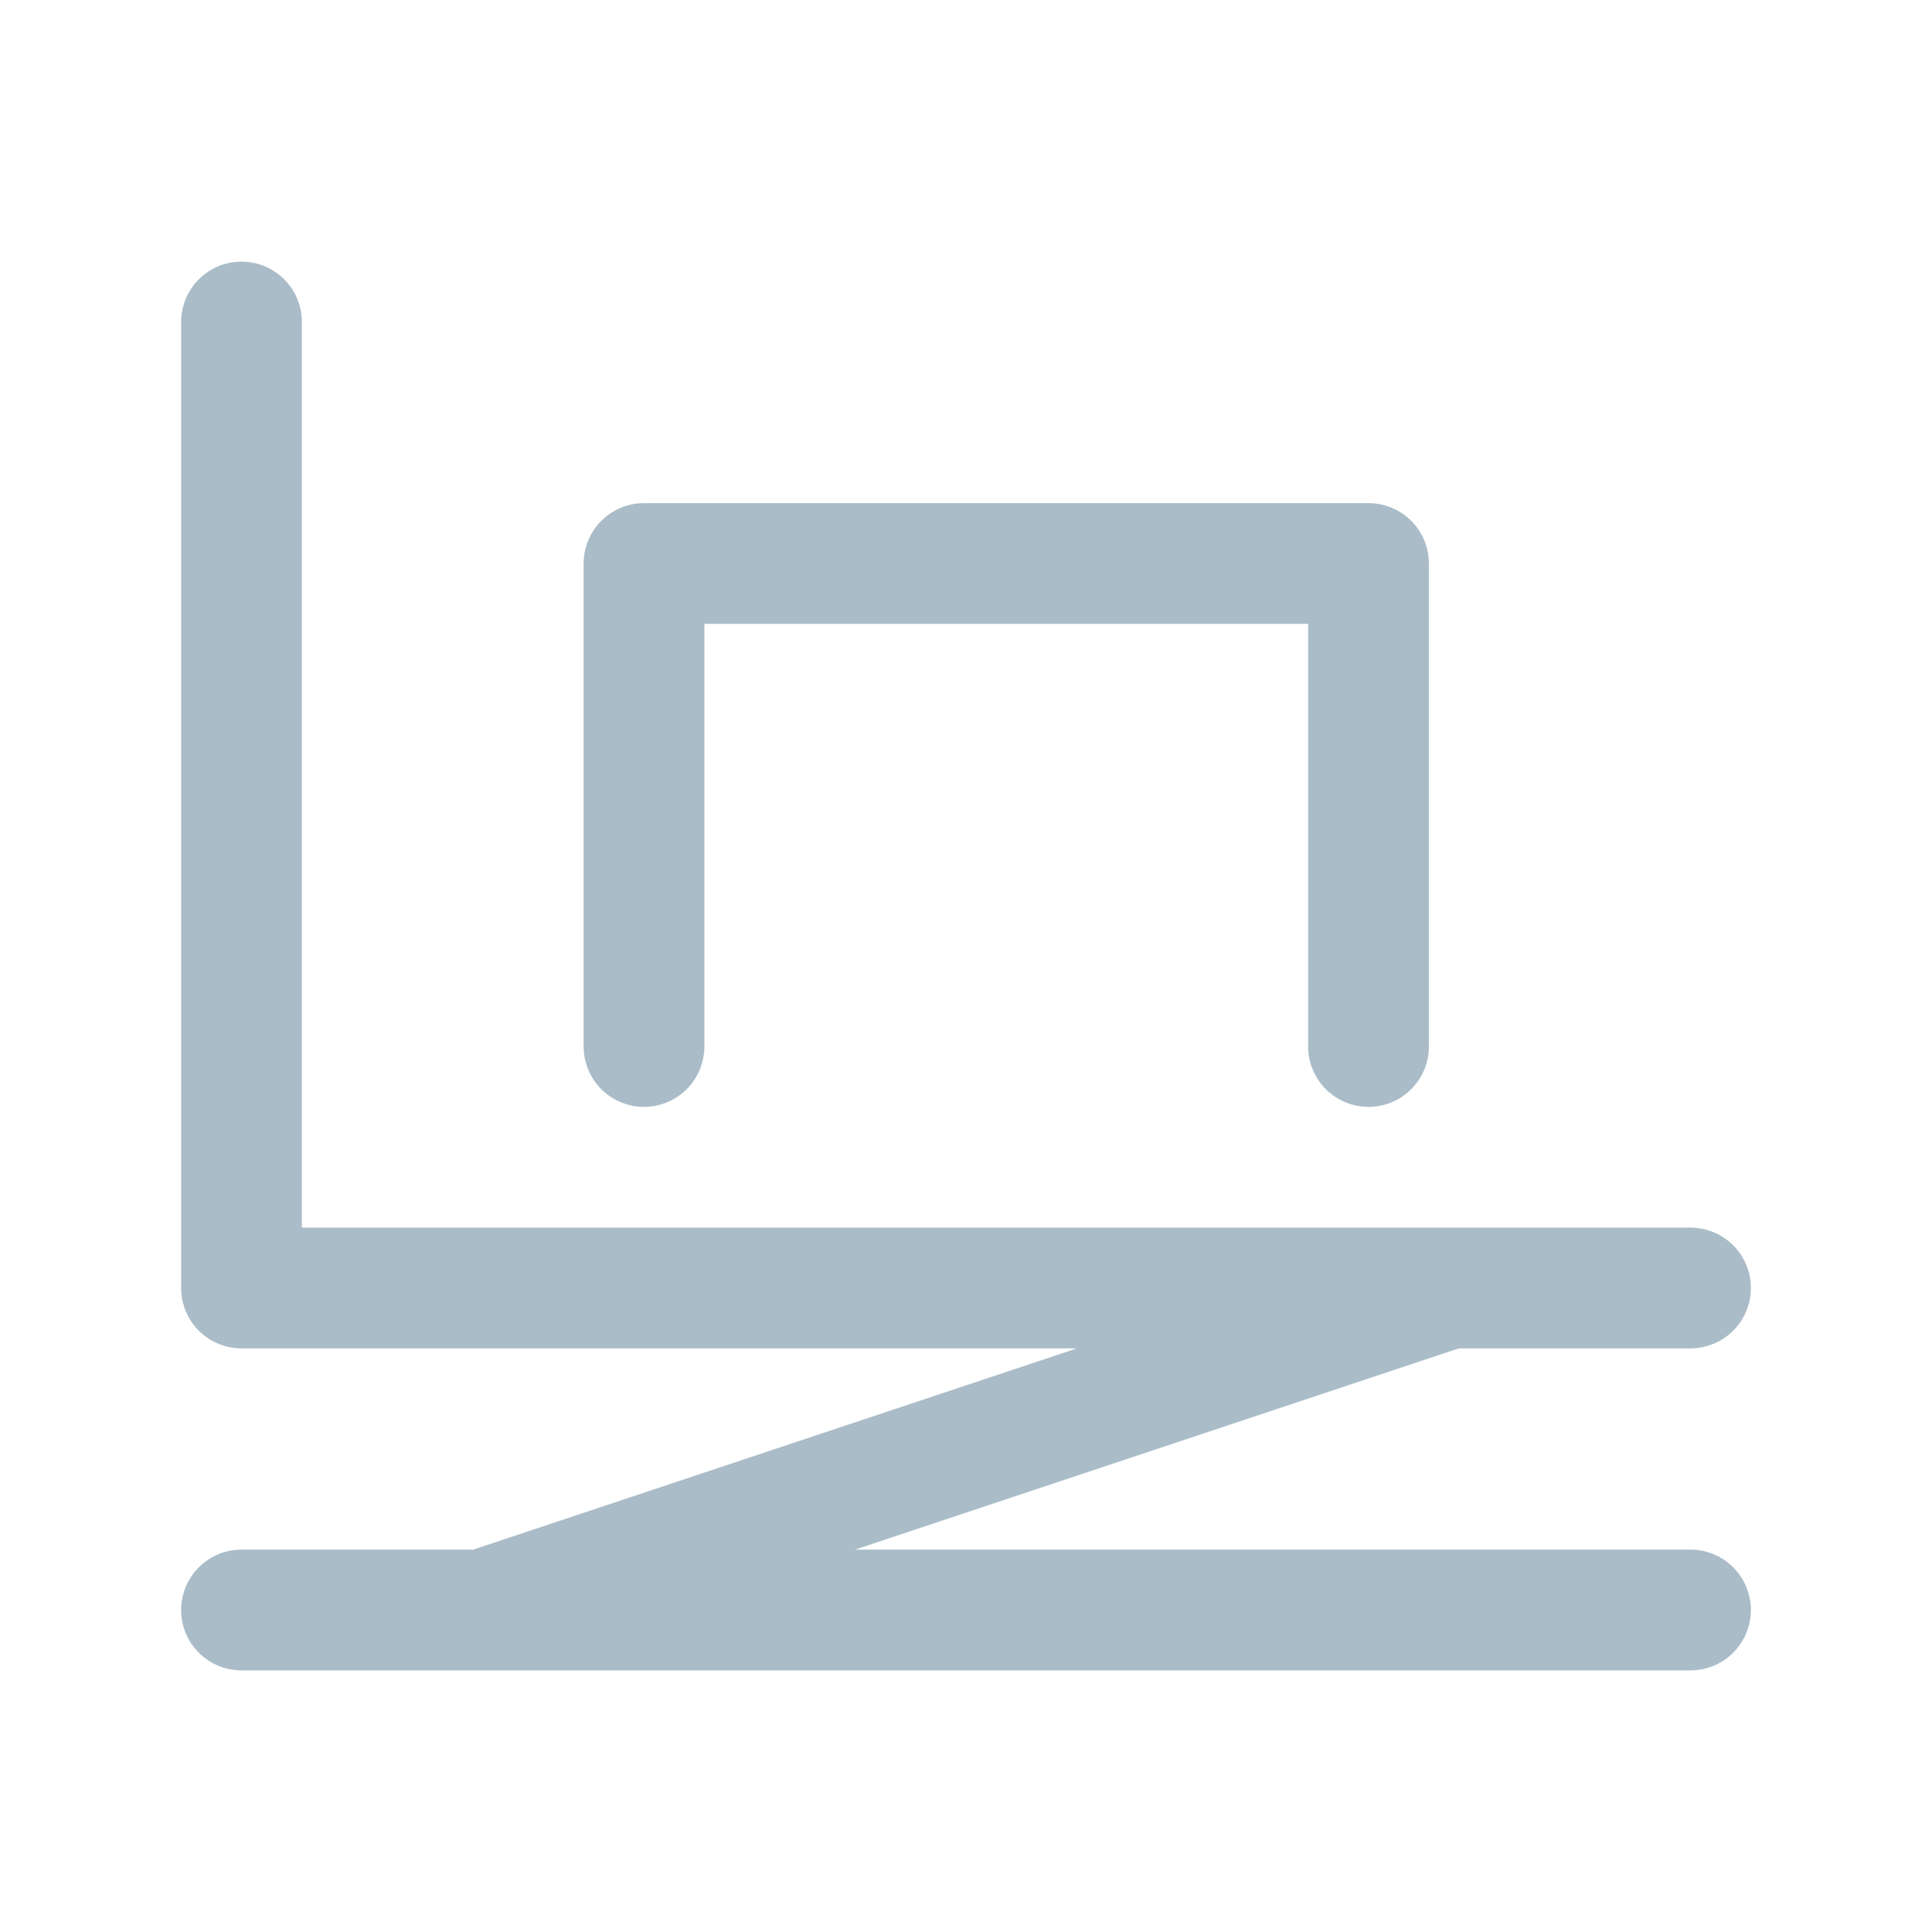
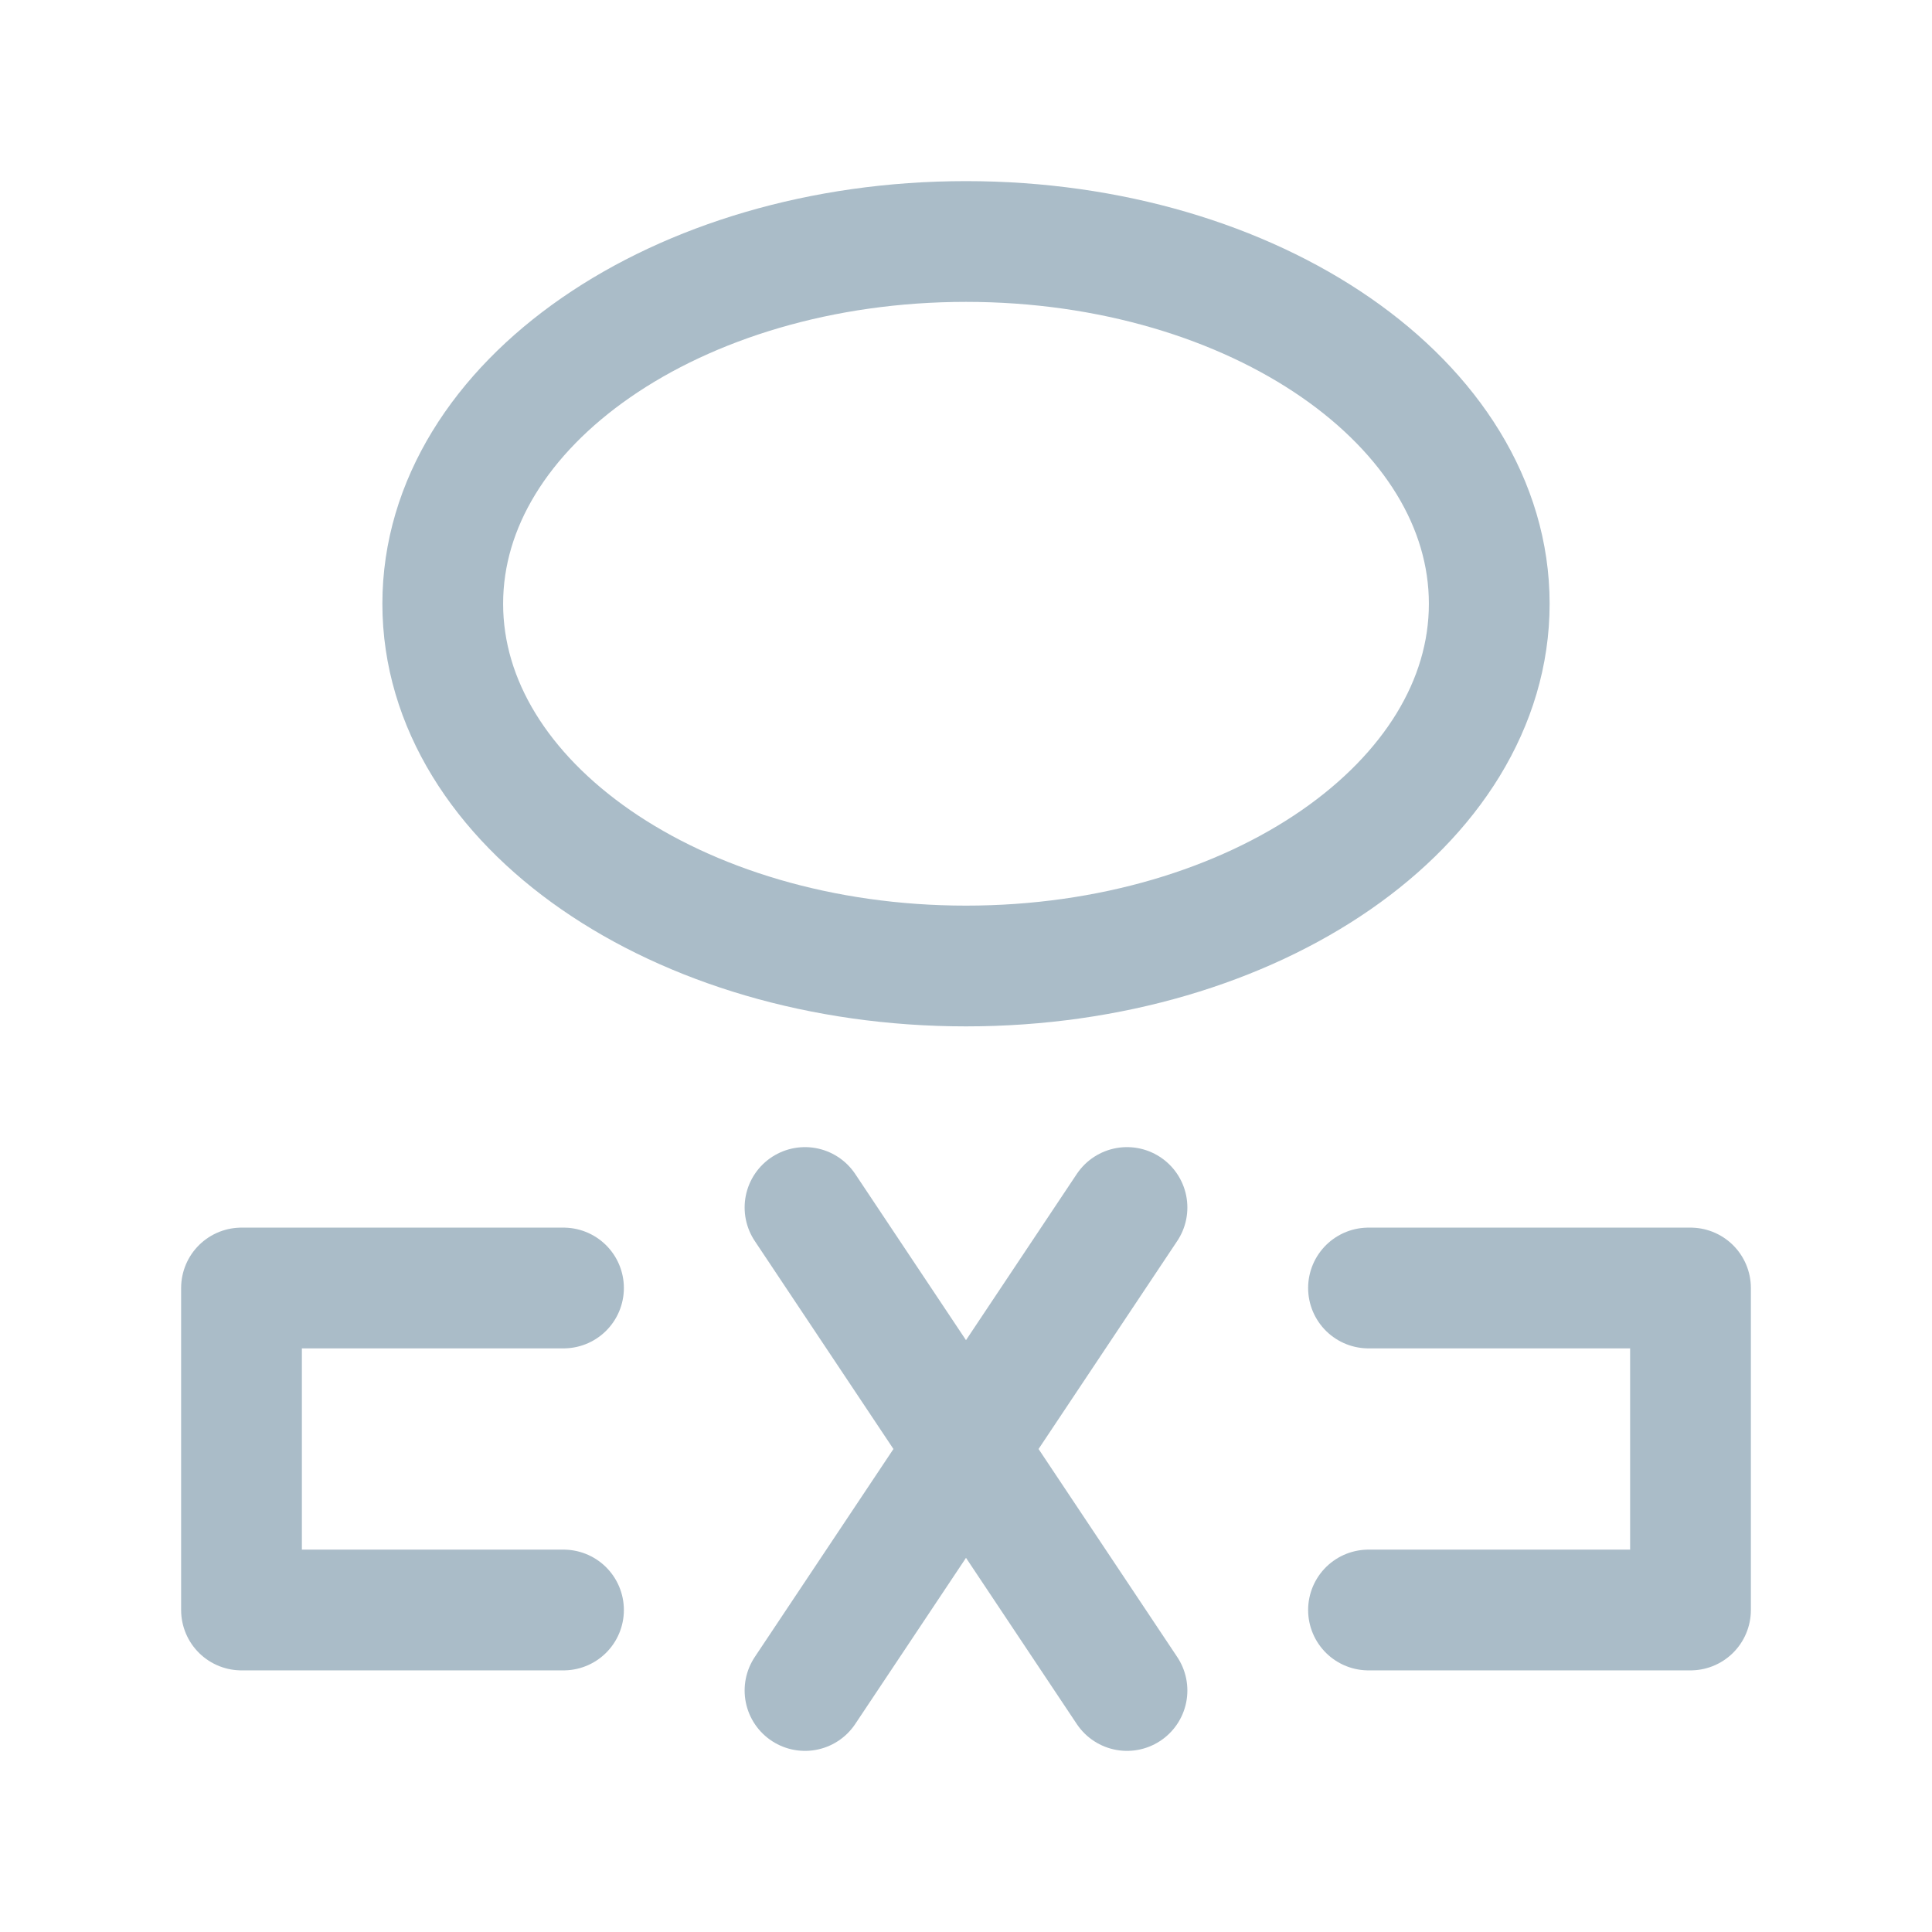
<svg xmlns="http://www.w3.org/2000/svg" viewBox="0 0 24 24" color="#aabcc8" fill="none" stroke="currentColor" stroke-width="1.5" stroke-linecap="round" stroke-linejoin="round">
-   <path d="M3 4v12h18M3 20h18M8 13V7h9v6M6 20l12-4" />
+   <ellipse cx="12" cy="7.5" rx="6.5" ry="4.5" />
+   <path d="M3 16h4M3 16v4h4M17 16h4v4h-4M10 15l4 6M14 15l-4 6" />
</svg>
